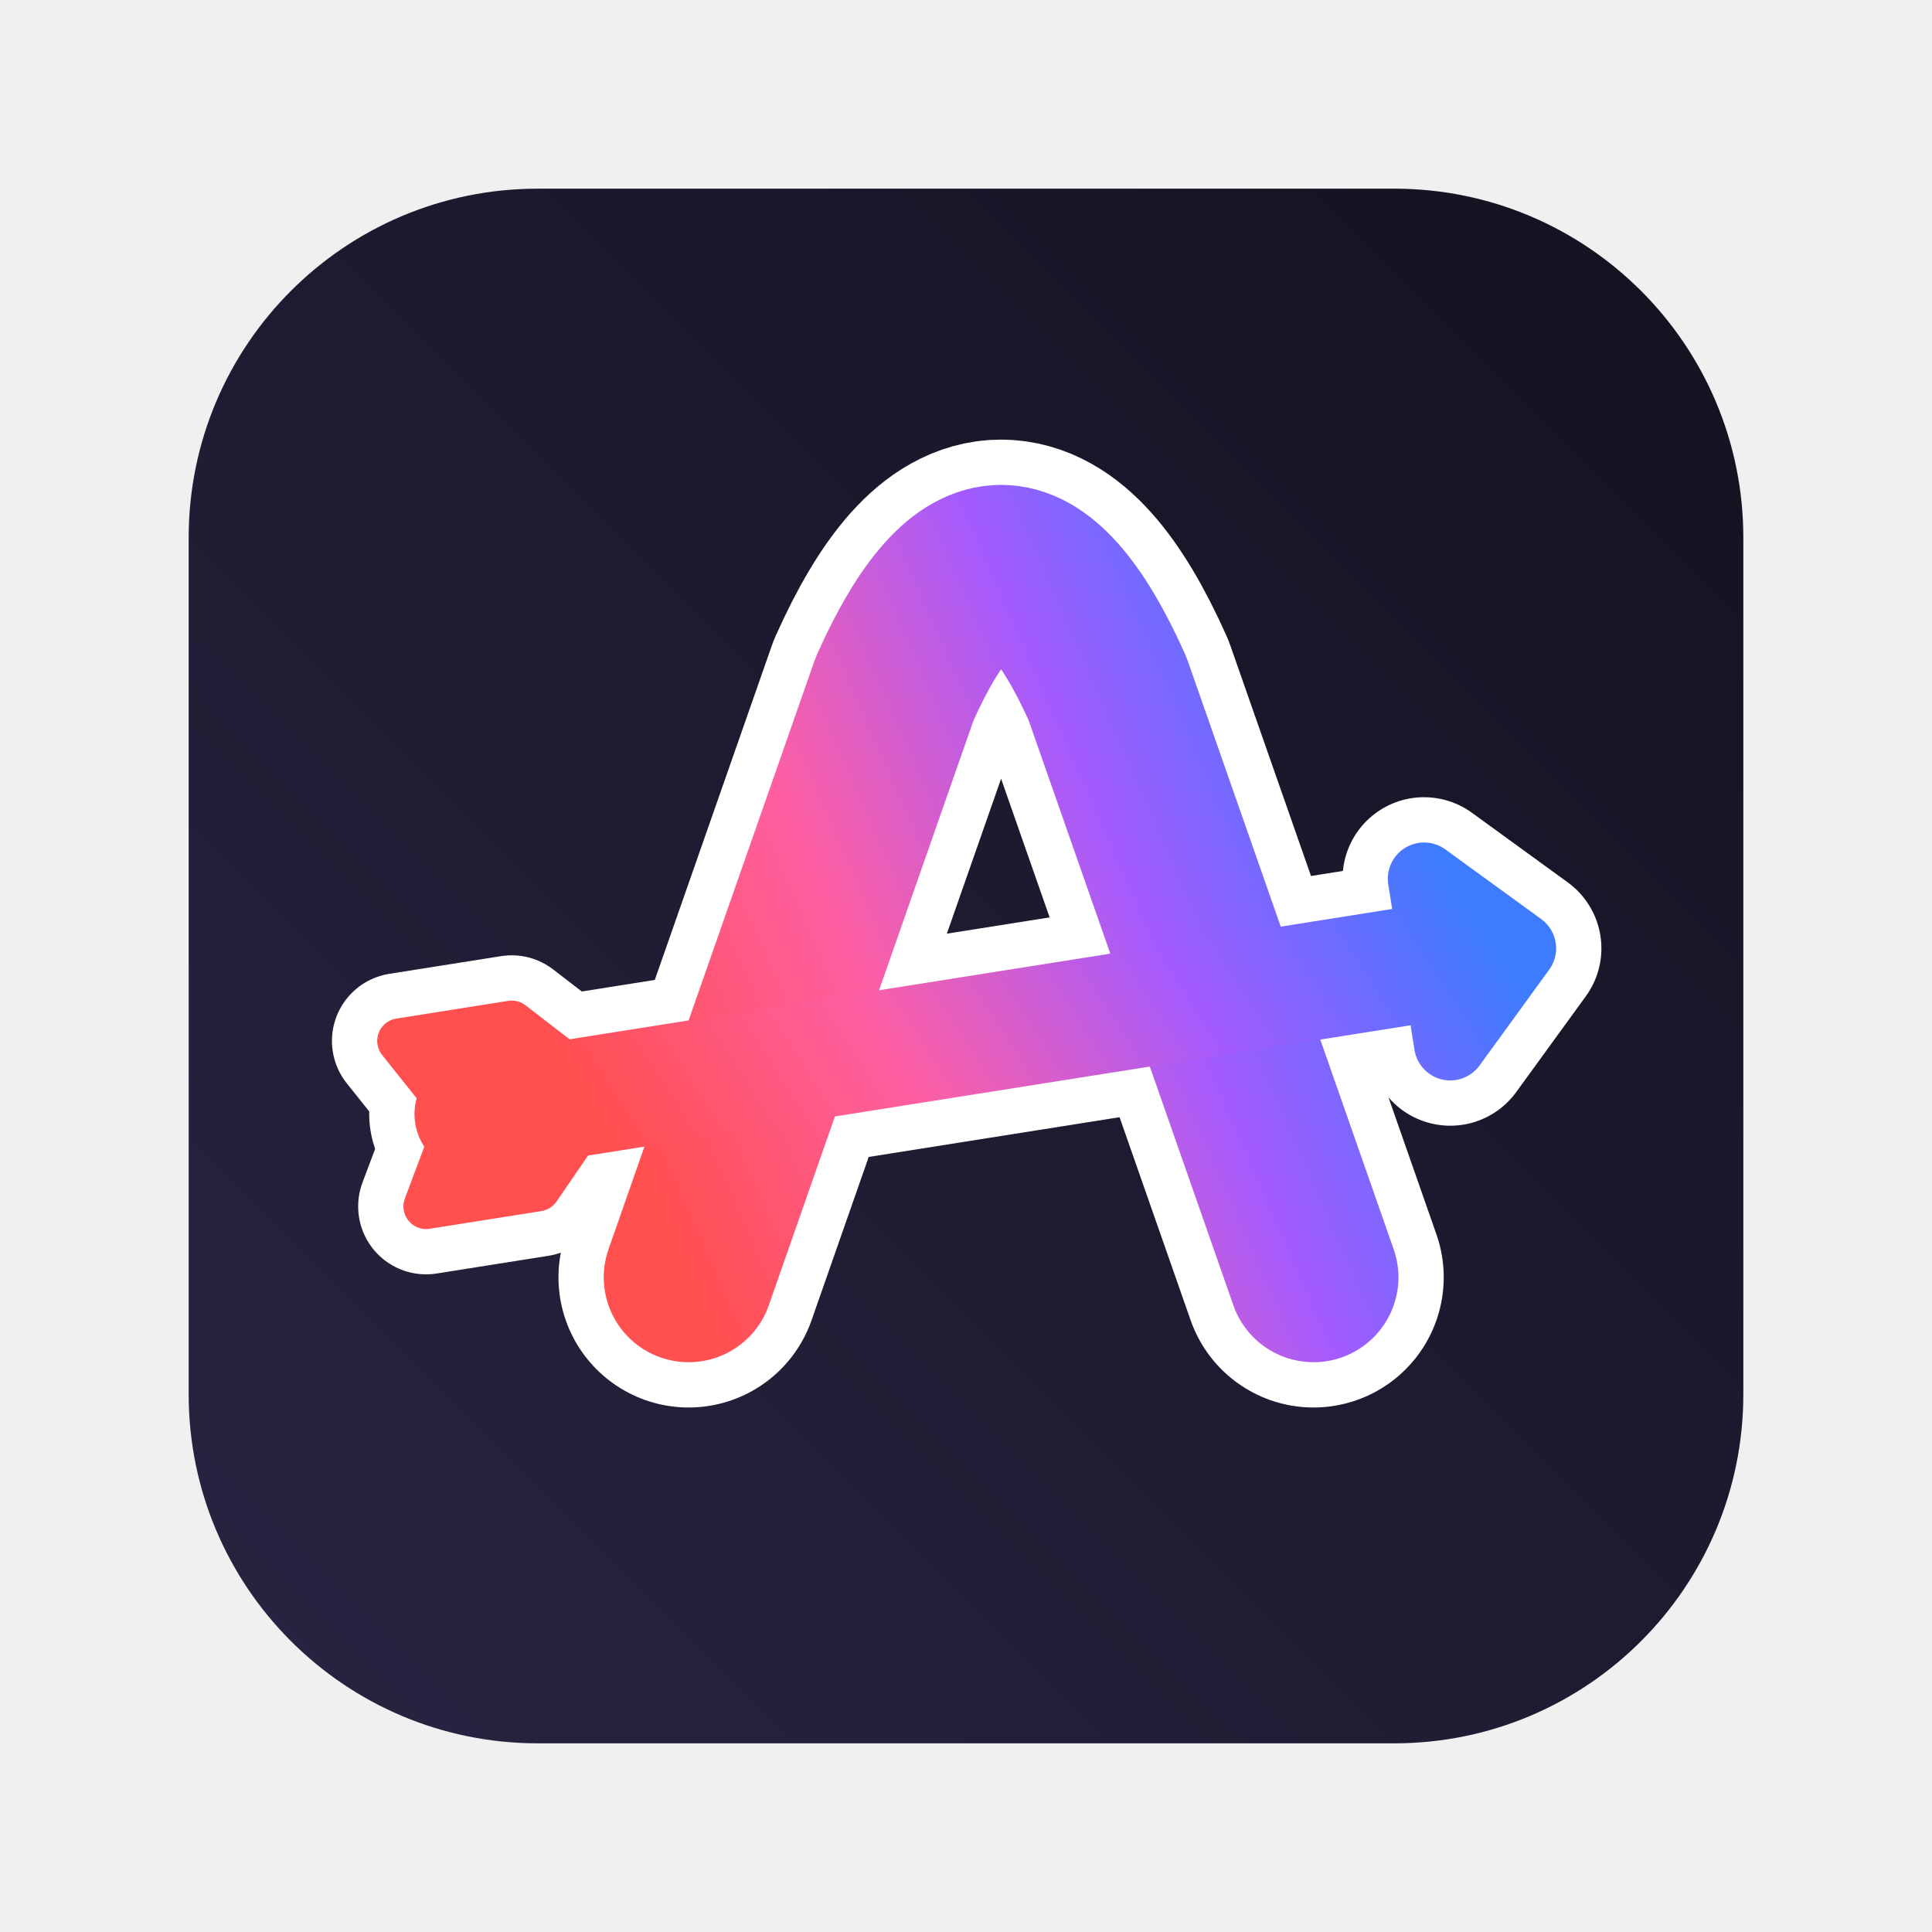
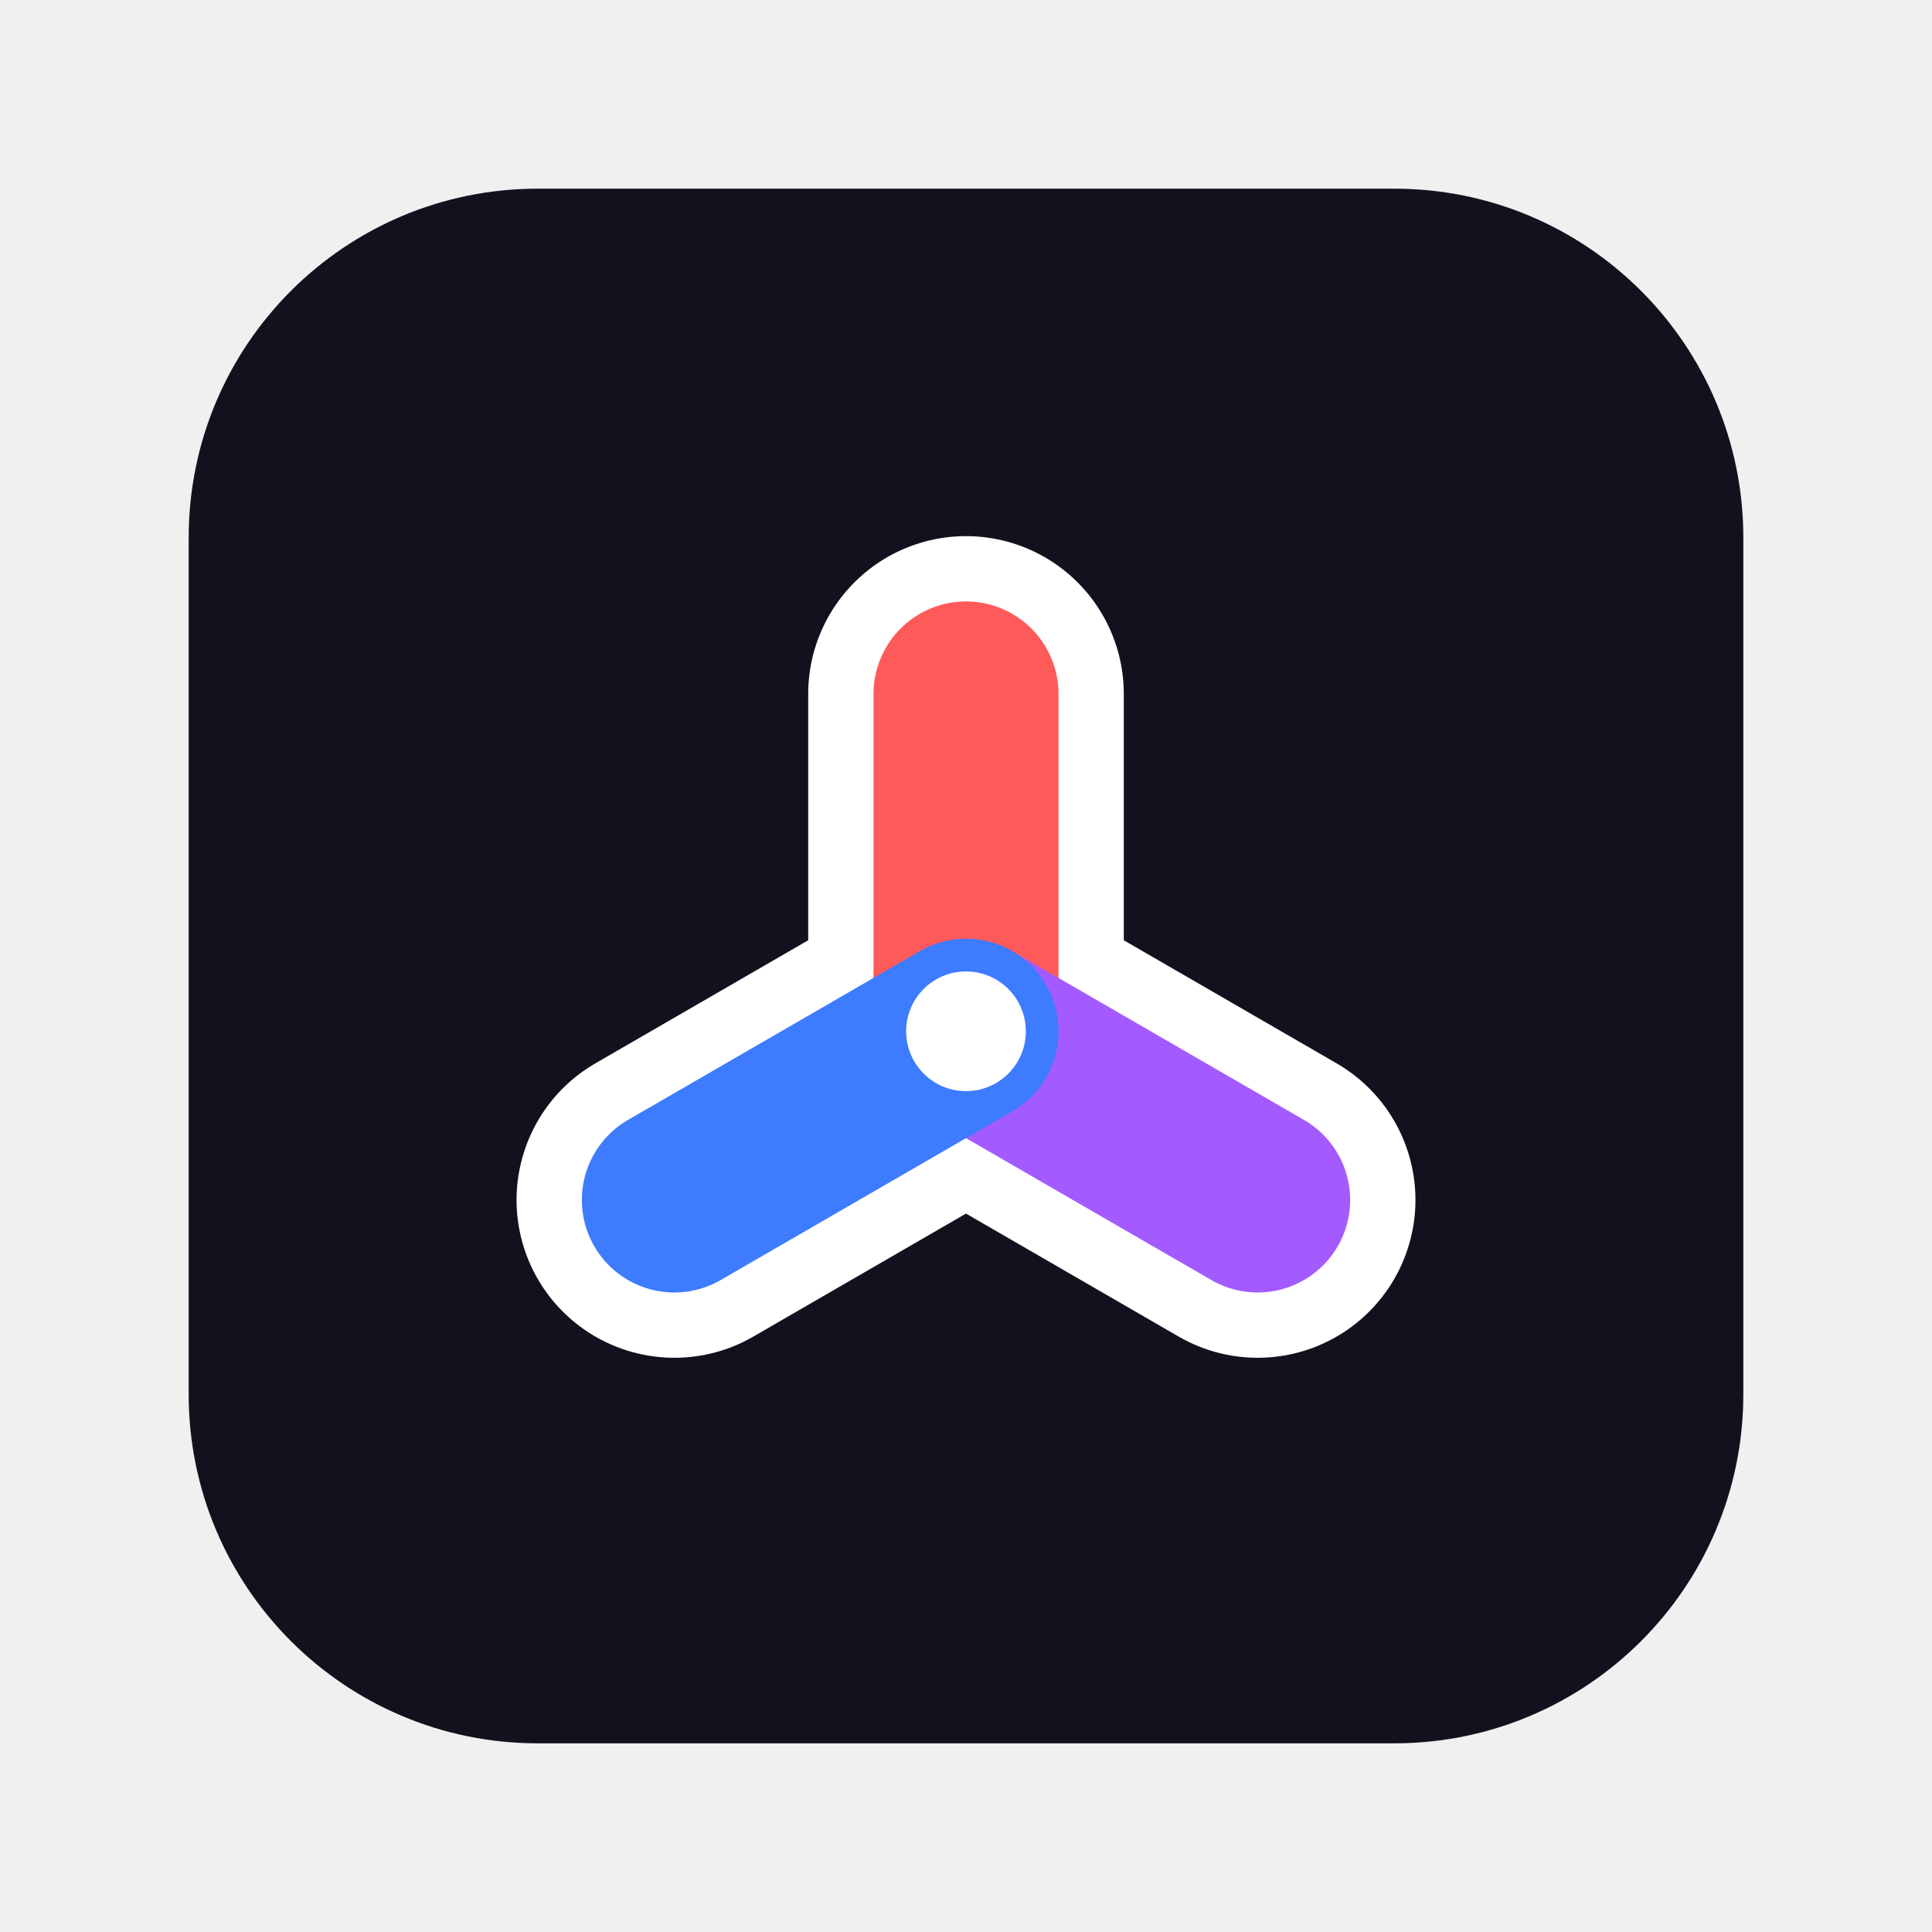
<svg xmlns="http://www.w3.org/2000/svg" viewBox="0 0 1024 1024" role="img" aria-label="Arbalete">
-   <defs>
-     <linearGradient id="bg" gradientUnits="userSpaceOnUse" x1="100" y1="924" x2="924" y2="100">
-       <stop offset="0" stop-color="#2A2342" />
-       <stop offset="1" stop-color="#14111F" />
-     </linearGradient>
-     <linearGradient id="m" gradientUnits="userSpaceOnUse" x1="182" y1="720" x2="866" y2="420">
-       <stop offset="0.00" stop-color="#FF4F4F" />
-       <stop offset="0.33" stop-color="#FF5FA2" />
-       <stop offset="0.67" stop-color="#A35BFF" />
-       <stop offset="1.00" stop-color="#3D7BFF" />
-     </linearGradient>
-   </defs>
-   <rect x="100" y="100" width="824" height="824" rx="185" fill="url(#bg)" />
-   <g transform="translate(512 500) scale(0.6) translate(-481 -545)">
-     <path d="M236 840 L418 320 Q512 110 606 320 L788 840" fill="none" stroke="#FFFFFF" stroke-width="230" stroke-linecap="round" stroke-linejoin="round" />
-     <path d="M40 622 L910 622" transform="rotate(-9 512 622)" fill="none" stroke="#FFFFFF" stroke-width="184" stroke-linecap="round" stroke-linejoin="round" />
-     <path d="M902 548 L976 622 L902 696 Z" transform="rotate(-9 512 622)" fill="#FFFFFF" stroke="#FFFFFF" stroke-width="144" stroke-linejoin="round" />
-     <path d="M156 622 L86 548 L-14 548 L28 622 L-14 696 L86 696 Z" transform="rotate(-9 512 622)" fill="#FFFFFF" stroke="#FFFFFF" stroke-width="120" stroke-linejoin="round" />
-     <path d="M236 840 L418 320 Q512 110 606 320 L788 840" fill="none" stroke="url(#m)" stroke-width="150" stroke-linecap="round" stroke-linejoin="round" />
-     <path d="M40 622 L910 622" transform="rotate(-9 512 622)" fill="none" stroke="url(#m)" stroke-width="104" stroke-linecap="round" stroke-linejoin="round" />
-     <path d="M902 548 L976 622 L902 696 Z" transform="rotate(-9 512 622)" fill="url(#m)" stroke="url(#m)" stroke-width="64" stroke-linejoin="round" />
-     <path d="M156 622 L86 548 L-14 548 L28 622 L-14 696 L86 696 Z" transform="rotate(-9 512 622)" fill="url(#m)" stroke="url(#m)" stroke-width="40" stroke-linejoin="round" />
+   <rect x="100" y="100" width="824" height="824" rx="185" fill="#14111F" />
+   <g transform="translate(100 100) scale(8.24) translate(15 15) scale(0.7) translate(0 6)">
+     <path d="M50 50 L50 19" stroke="#FFFFFF" stroke-width="29" stroke-linecap="round" />
+     <path d="M50 50 L76.8 65.5" stroke="#FFFFFF" stroke-width="29" stroke-linecap="round" />
+     <path d="M50 50 L23.2 65.5" stroke="#FFFFFF" stroke-width="29" stroke-linecap="round" />
+     <path d="M50 50 L50 19" stroke="#FF5A5A" stroke-width="17" stroke-linecap="round" />
+     <path d="M50 50 L76.8 65.5" stroke="#A35BFF" stroke-width="17" stroke-linecap="round" />
+     <path d="M50 50 L23.2 65.5" stroke="#3D7BFF" stroke-width="17" stroke-linecap="round" />
+     <circle cx="50" cy="50" r="5.5" fill="#FFFFFF" />
  </g>
</svg>
